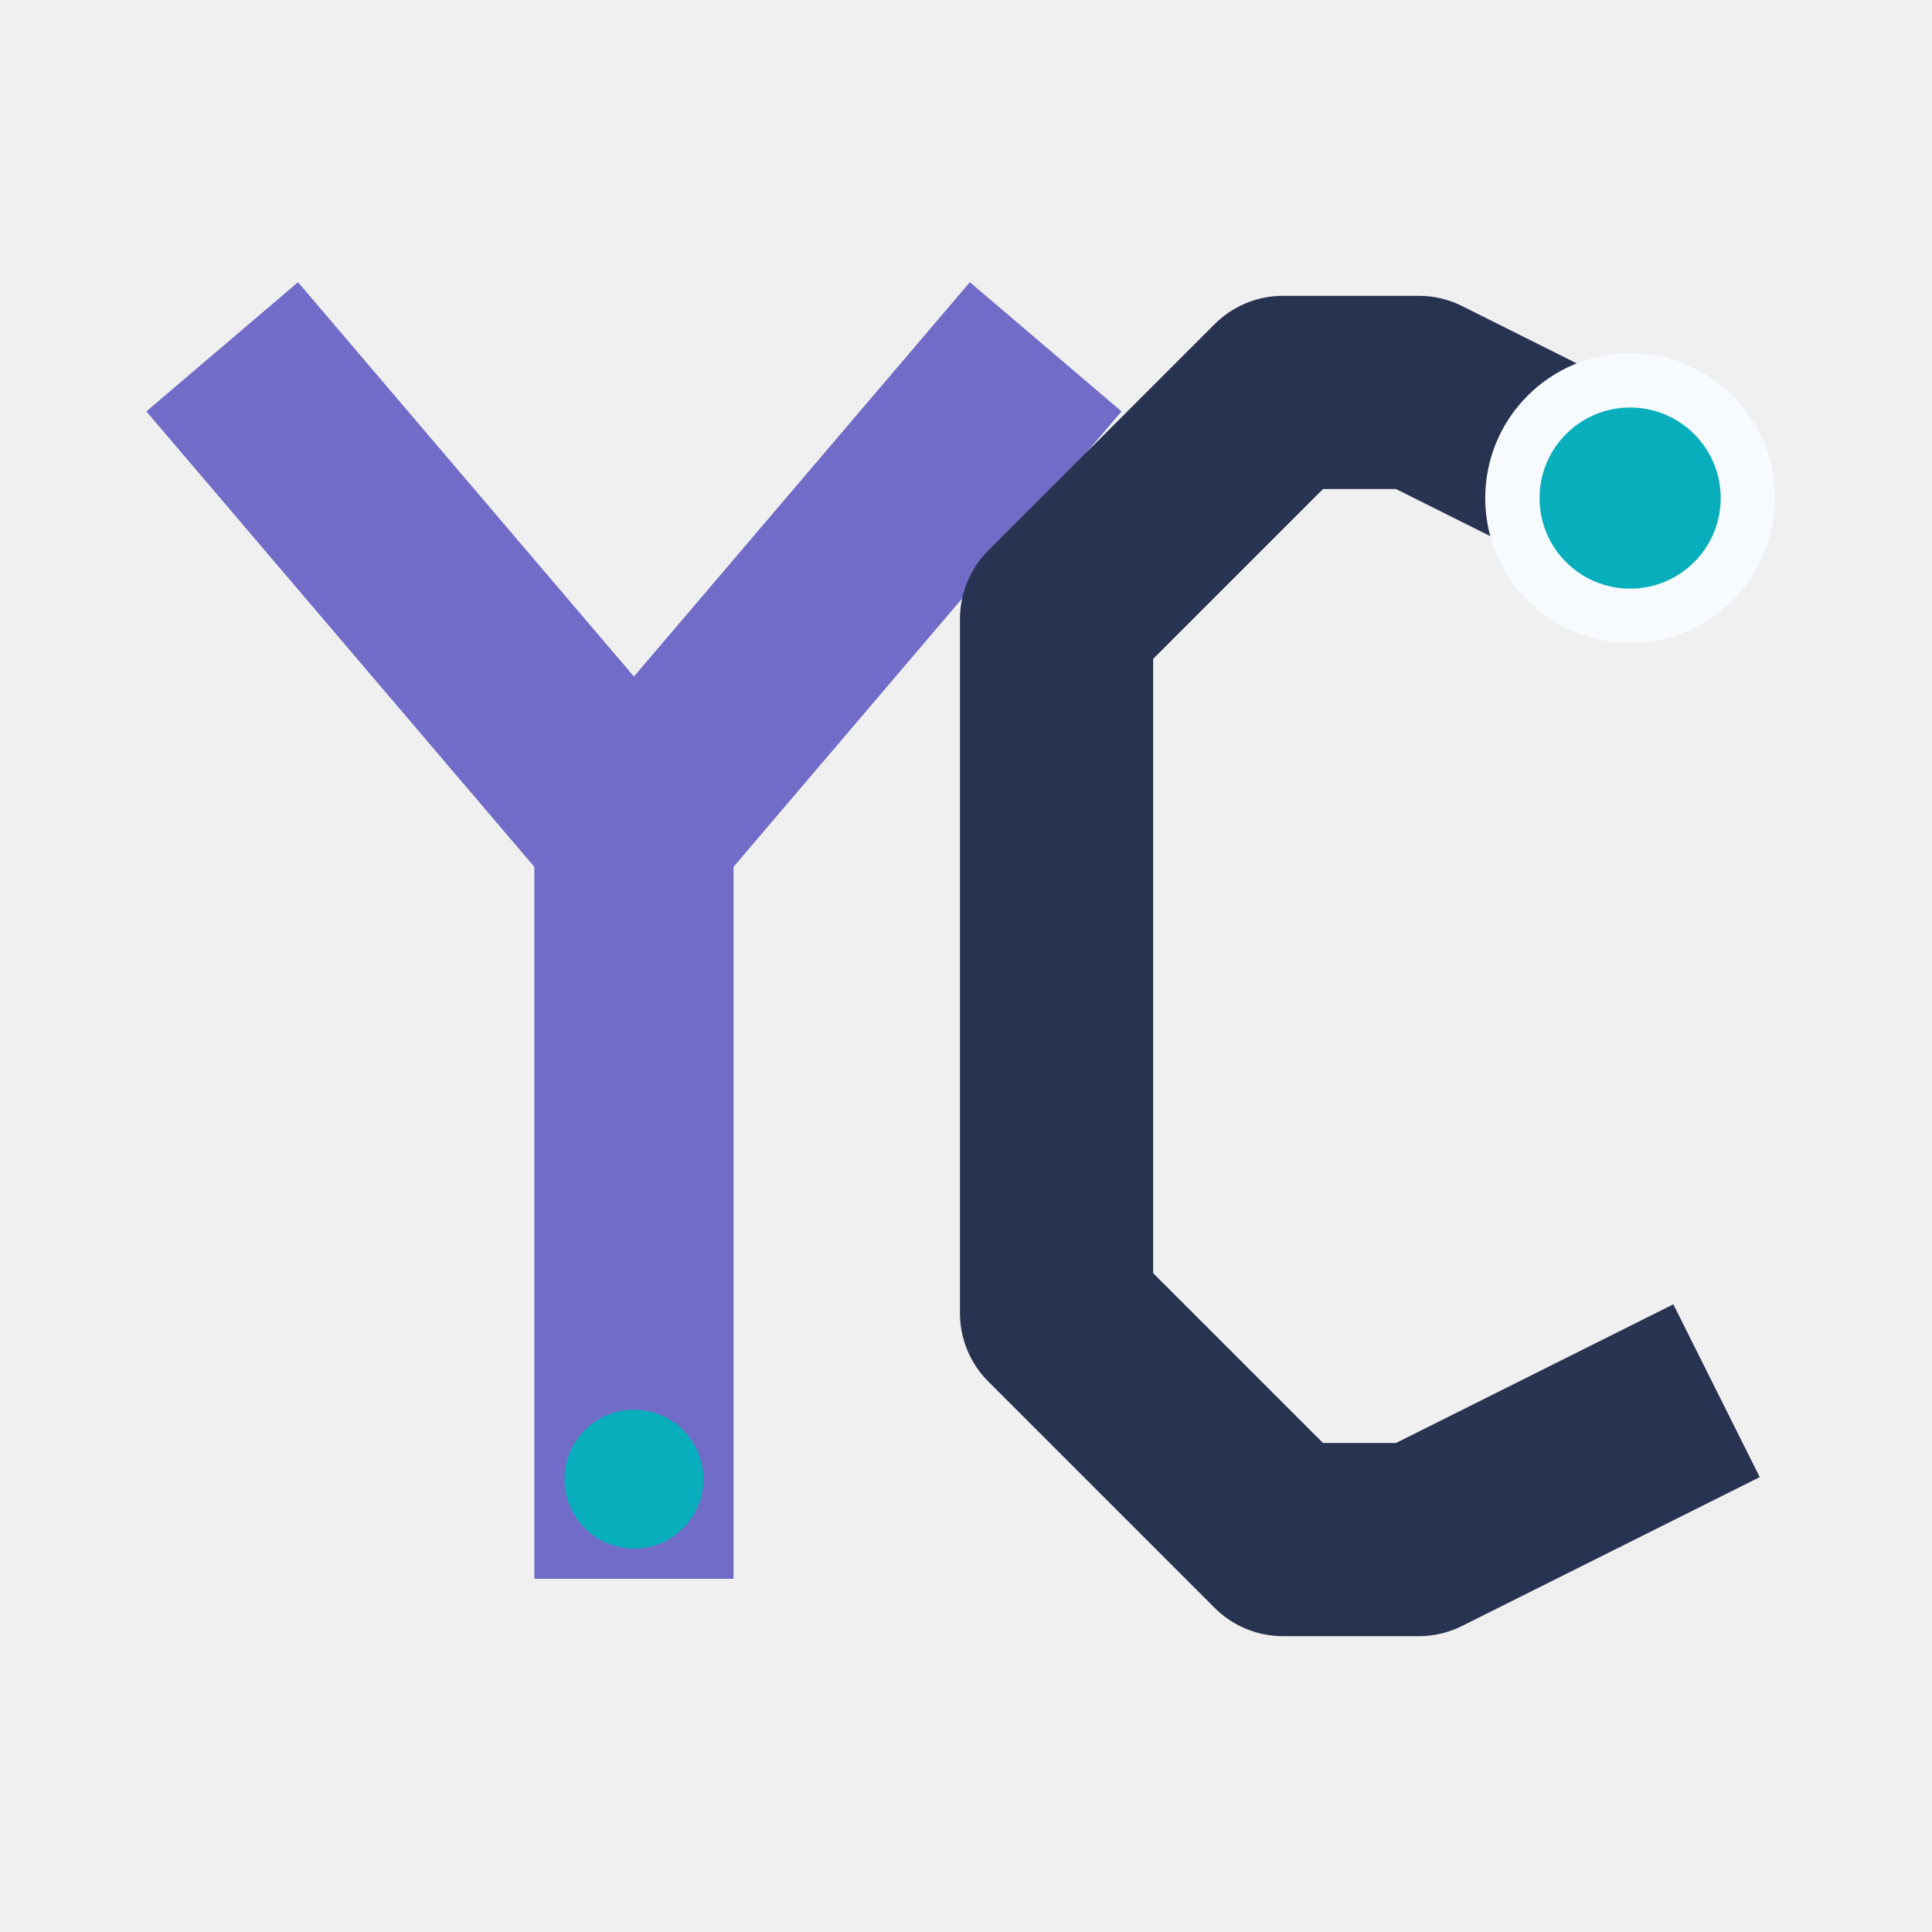
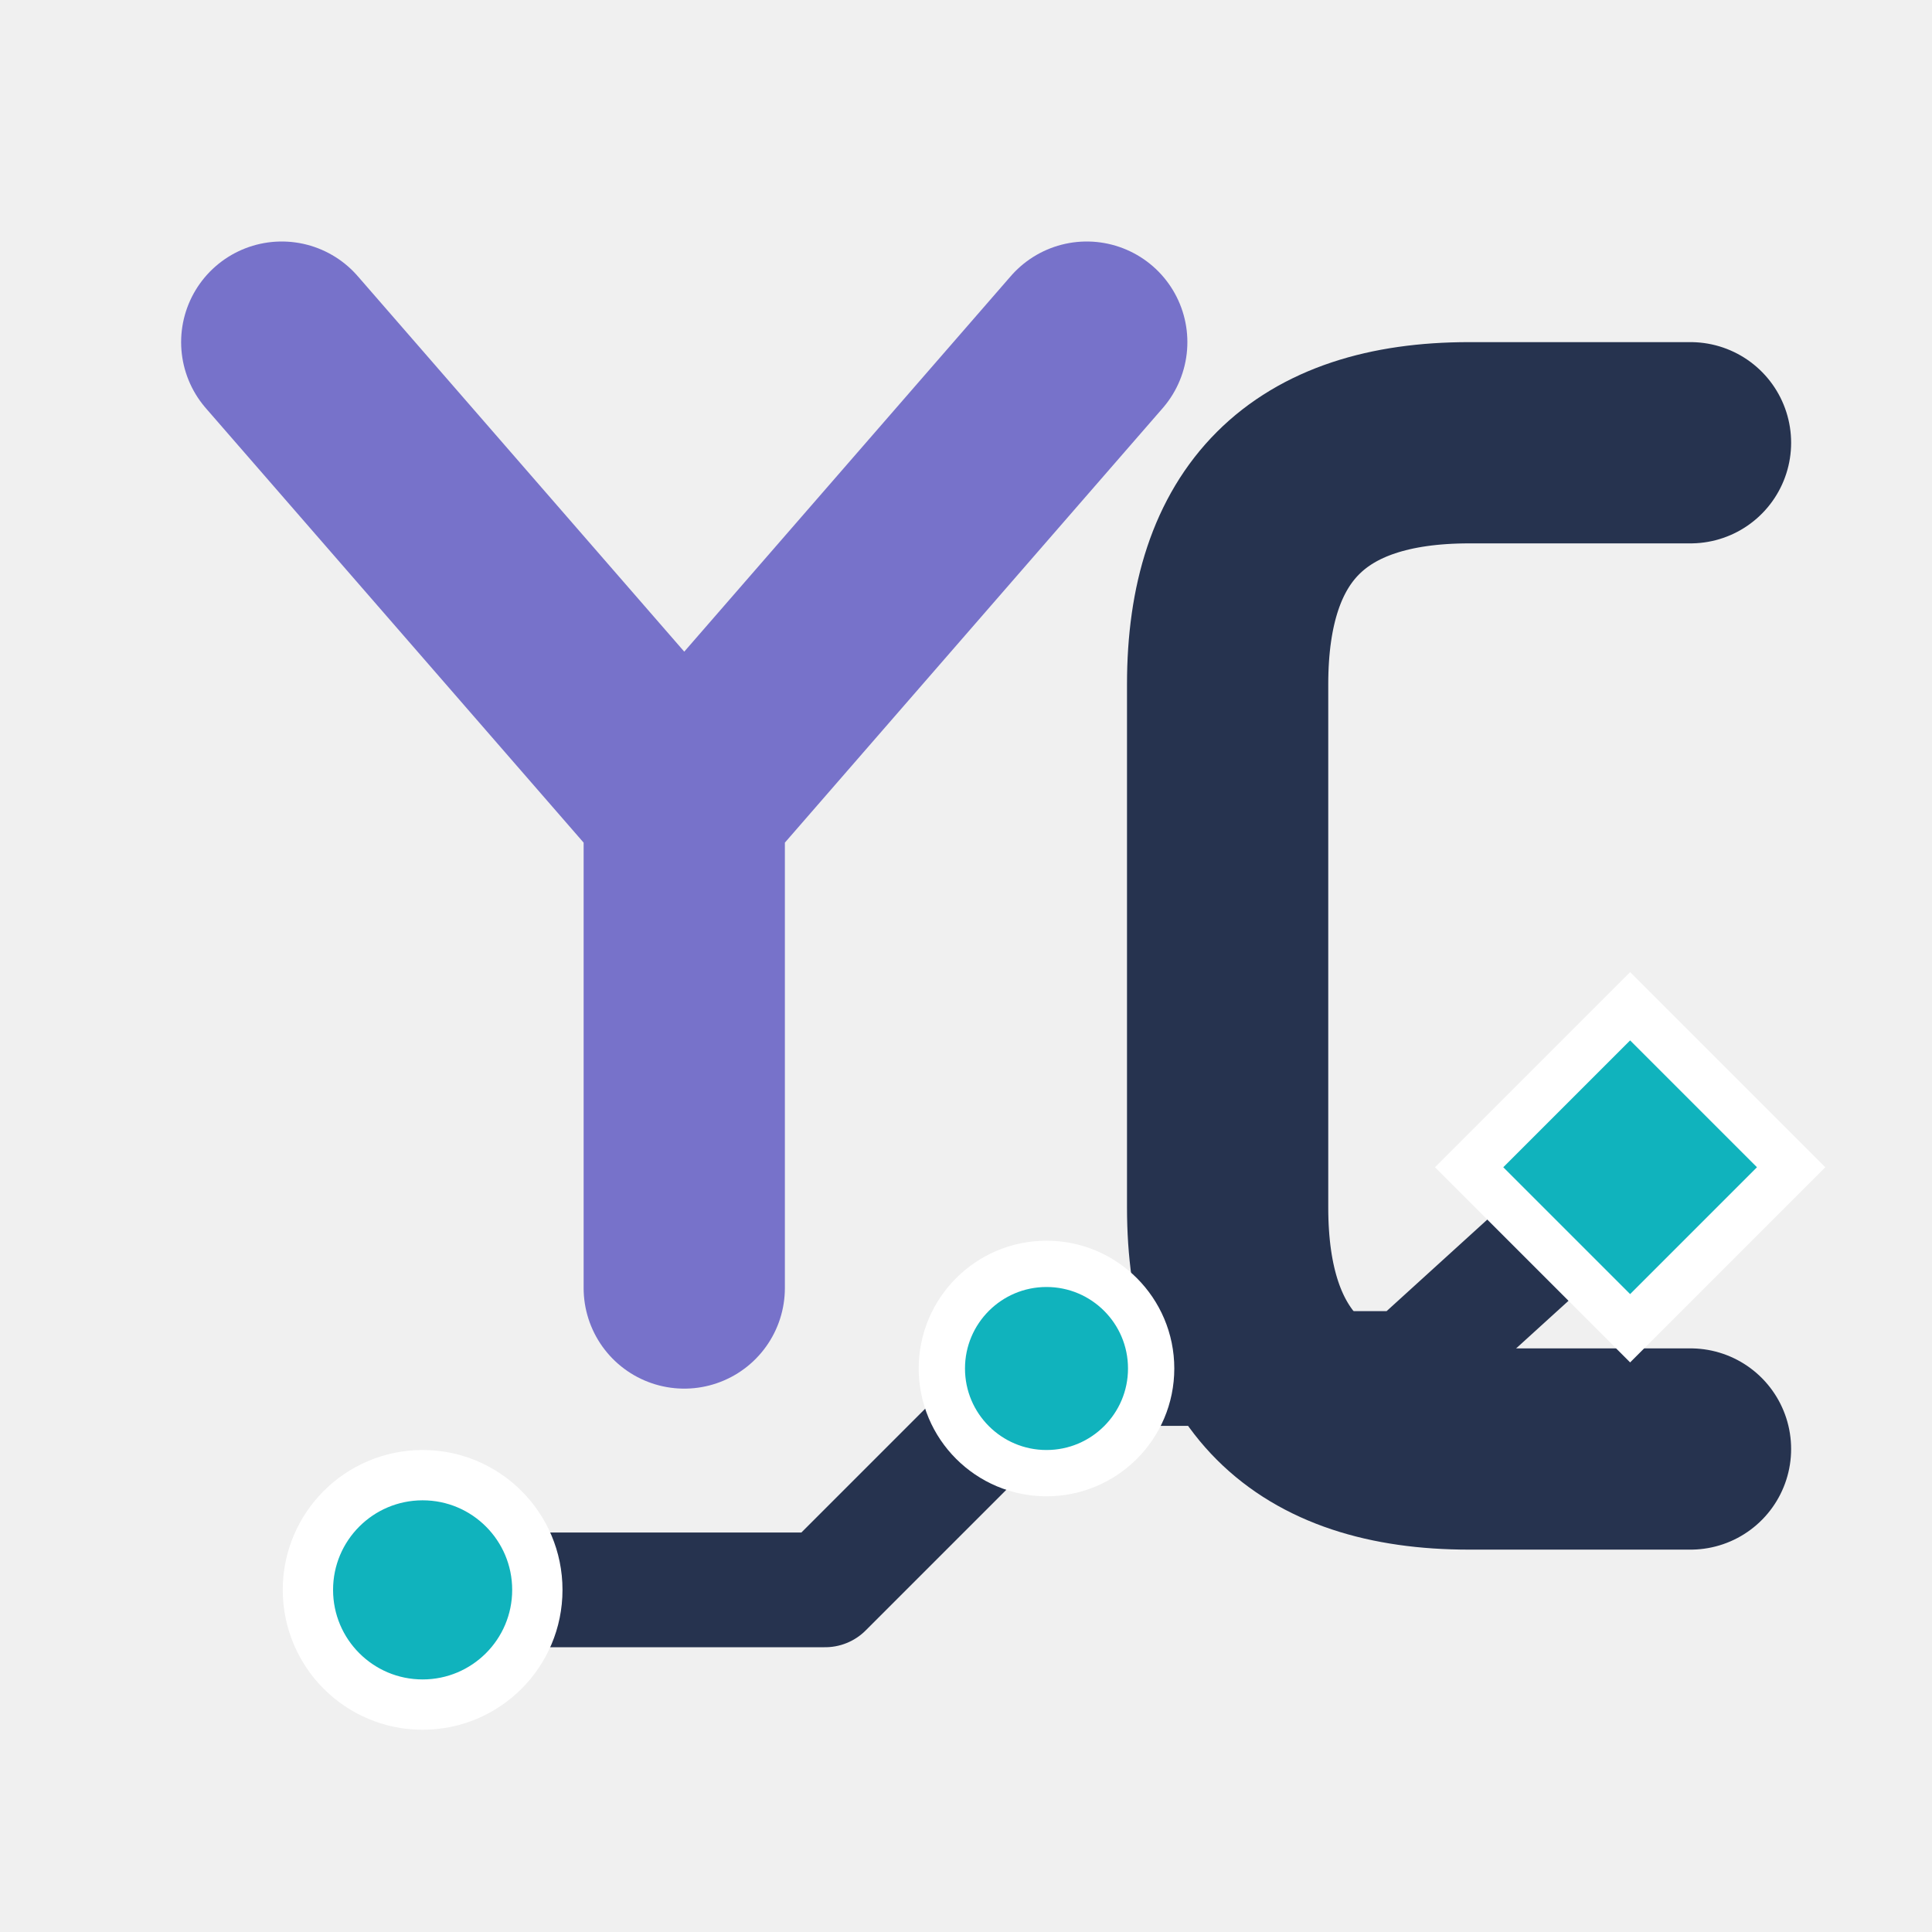
- <svg xmlns="http://www.w3.org/2000/svg" viewBox="0 0 64 64" role="img" aria-labelledby="t">
+ <svg xmlns="http://www.w3.org/2000/svg" viewBox="0 0 96 96" role="img" aria-labelledby="title">
  <style>
- .yc-y{stroke:#716CC7}.yc-c{stroke:#273350}.yc-n{fill:#08AEBB;stroke:#F7FAFF}
- @media (prefers-color-scheme: dark){.yc-y{stroke:#A29CFF}.yc-c{stroke:#EDF2FF}.yc-n{fill:#29D5DD;stroke:#202A42}}
+   .letter-y{stroke:#7772ca}.letter-c{stroke:#26334f}.route{stroke:#26334f}.point{fill:#10b3bd;stroke:#ffffff}
+   @media (prefers-color-scheme: dark){.letter-y{stroke:#aca6ff}.letter-c,.route{stroke:#f0f2ff}.point{fill:#31d6db;stroke:#1e2639}}
</style>
-   <g fill="none" stroke-linejoin="round" stroke-linecap="square">
-     <path class="yc-y" d="M9.5 14 L21 27.5 L32.5 14 M21 27.5 V49" stroke-width="6.6" />
-     <path class="yc-c" d="M54 16.5 L47 13 H42.5 L35 20.5 V43.5 L42.5 51 H47 L54 47.5" stroke-width="6.4" />
+   <g fill="none" stroke-linejoin="round" stroke-linecap="round">
+     <path class="letter-y" d="M14 17 L34 40 L54 17 M34 40 V64" stroke-width="10" />
+     <path class="letter-c" d="M84 22 H73 Q61 22 61 34 V60 Q61 72 73 72 H84" stroke-width="10" />
+     <path class="route" d="M21 79 H41 L52 68 H70 L81 58" stroke-width="5.7" />
  </g>
-   <circle class="yc-n" cx="54" cy="16.5" r="3.9" stroke-width="1.8" />
-   <circle cx="21" cy="49" r="2.3" fill="#08AEBB" />
+   <circle class="point" cx="21" cy="79" r="5.7" stroke-width="2.5" />
+   <circle class="point" cx="52" cy="68" r="5.2" stroke-width="2.3" />
+   <path class="point" d="M81 50 L89 58 L81 66 L73 58 Z" stroke-width="2.4" />
</svg>
